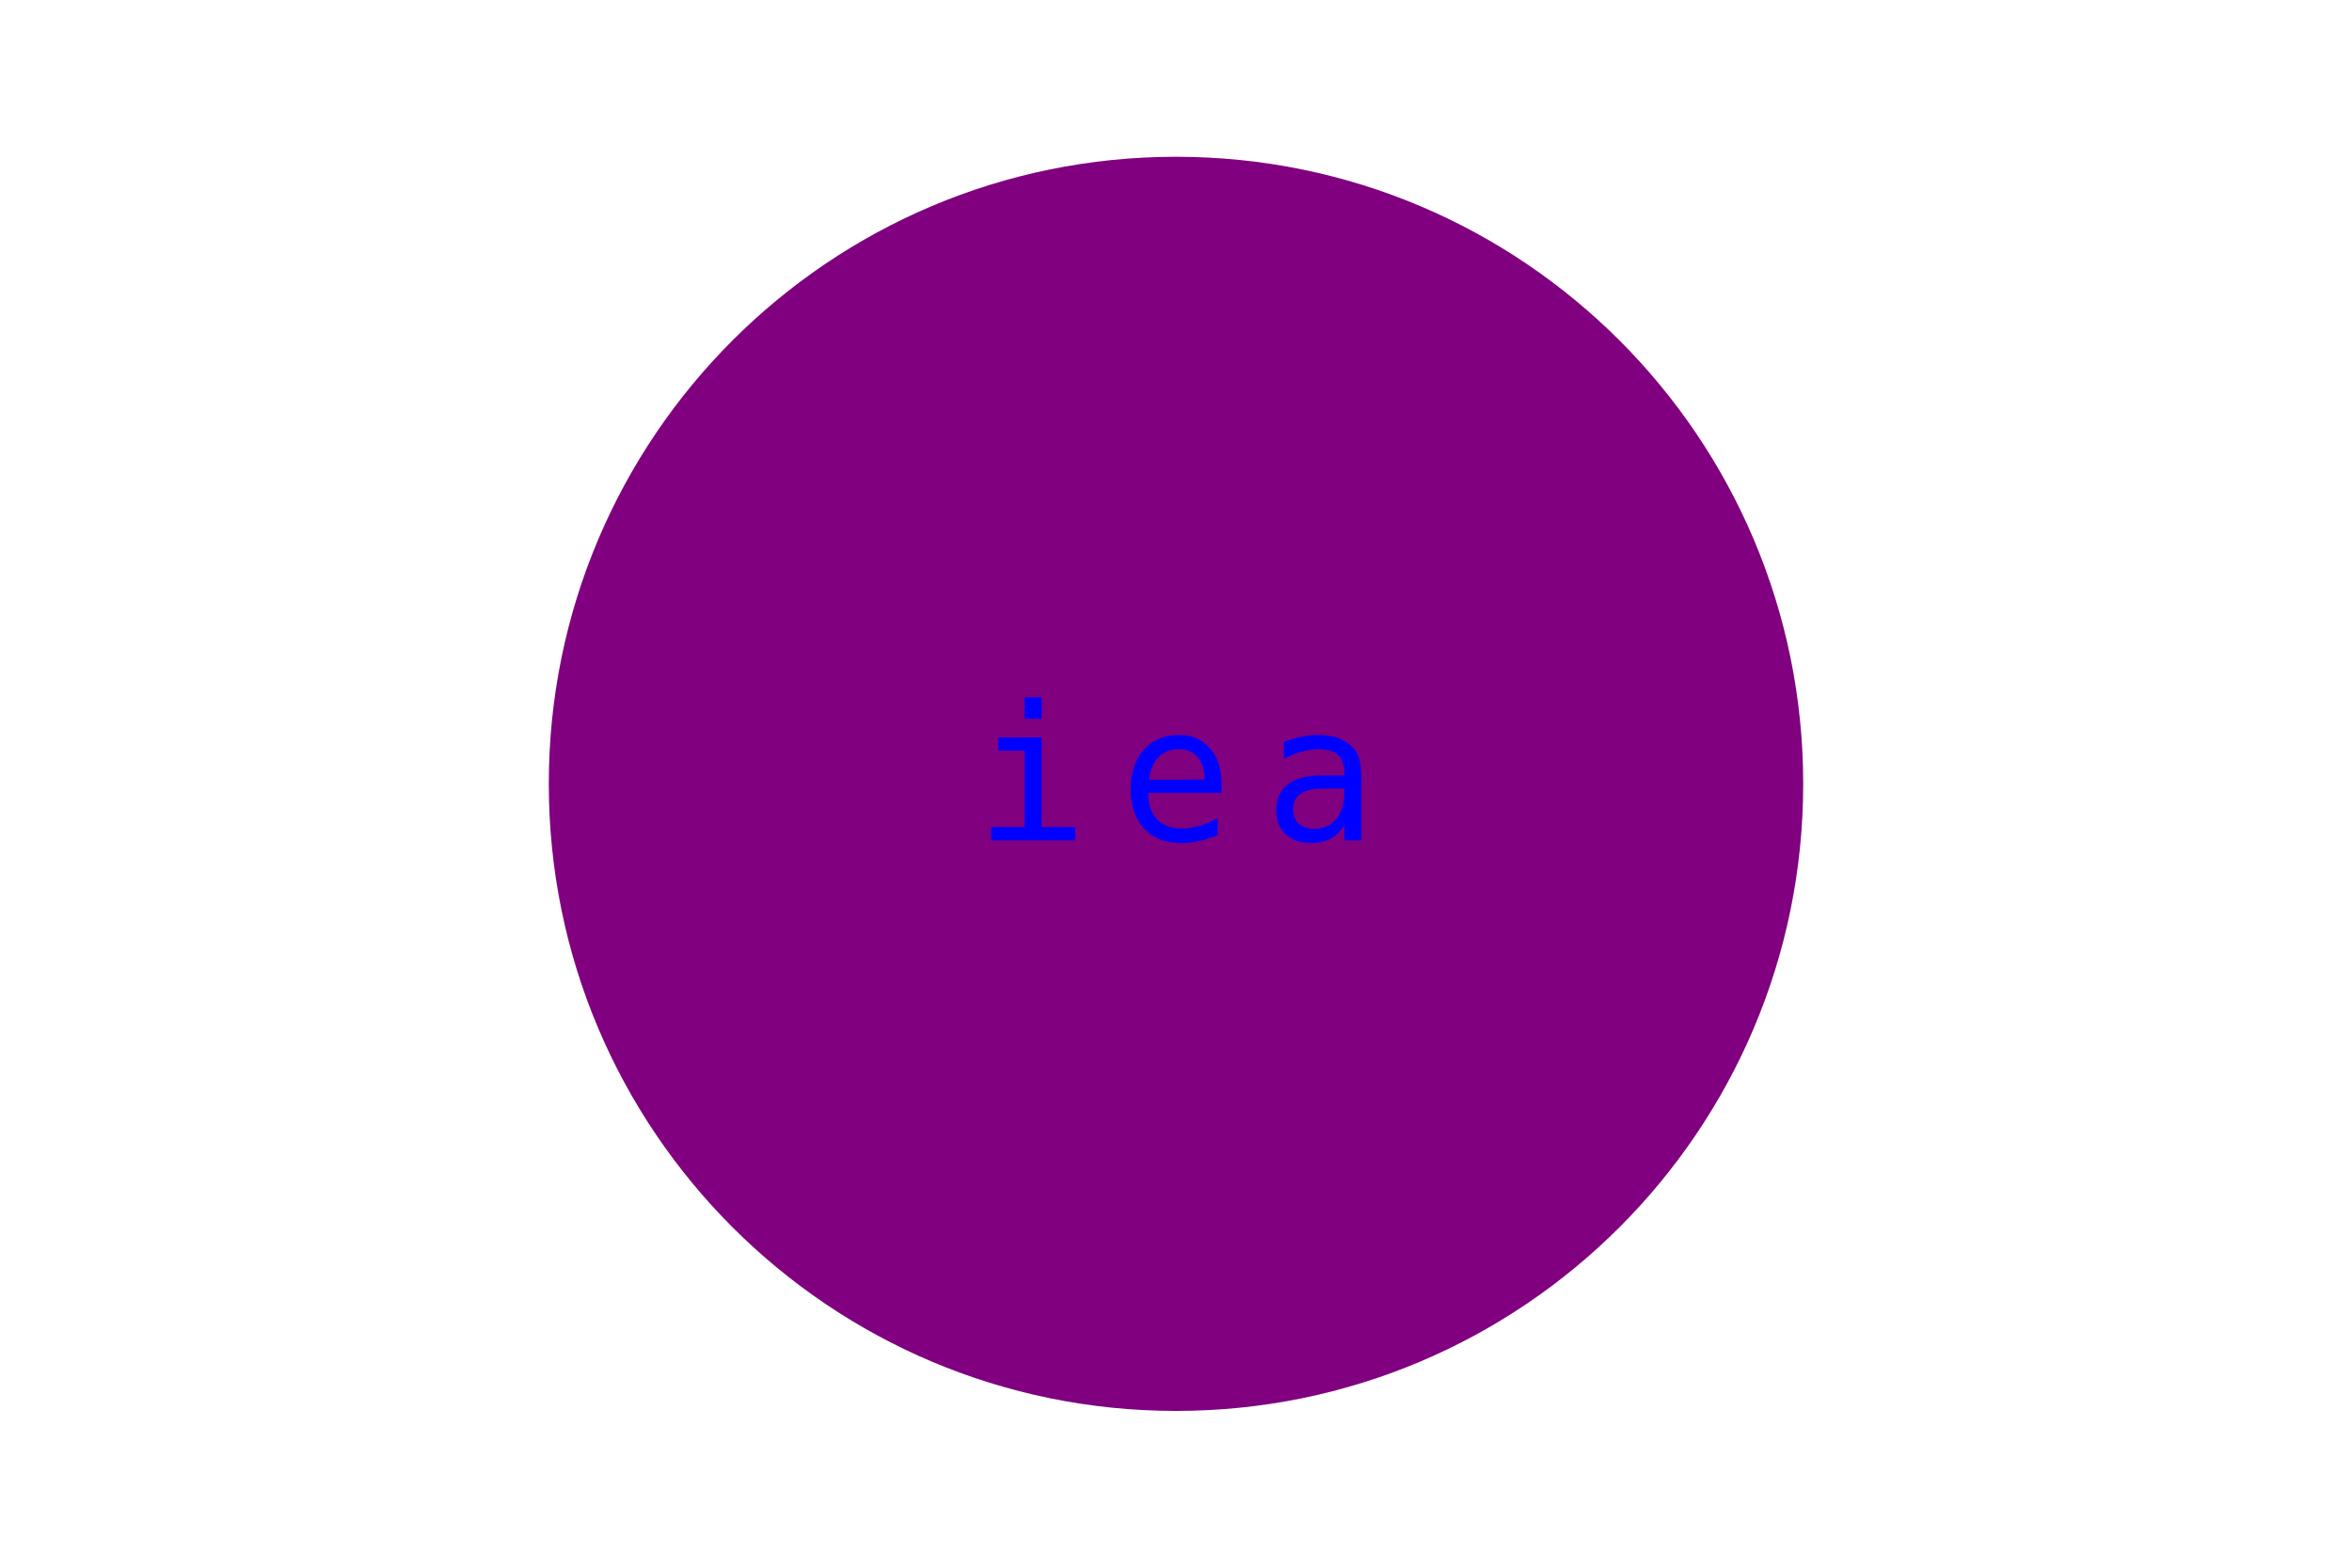
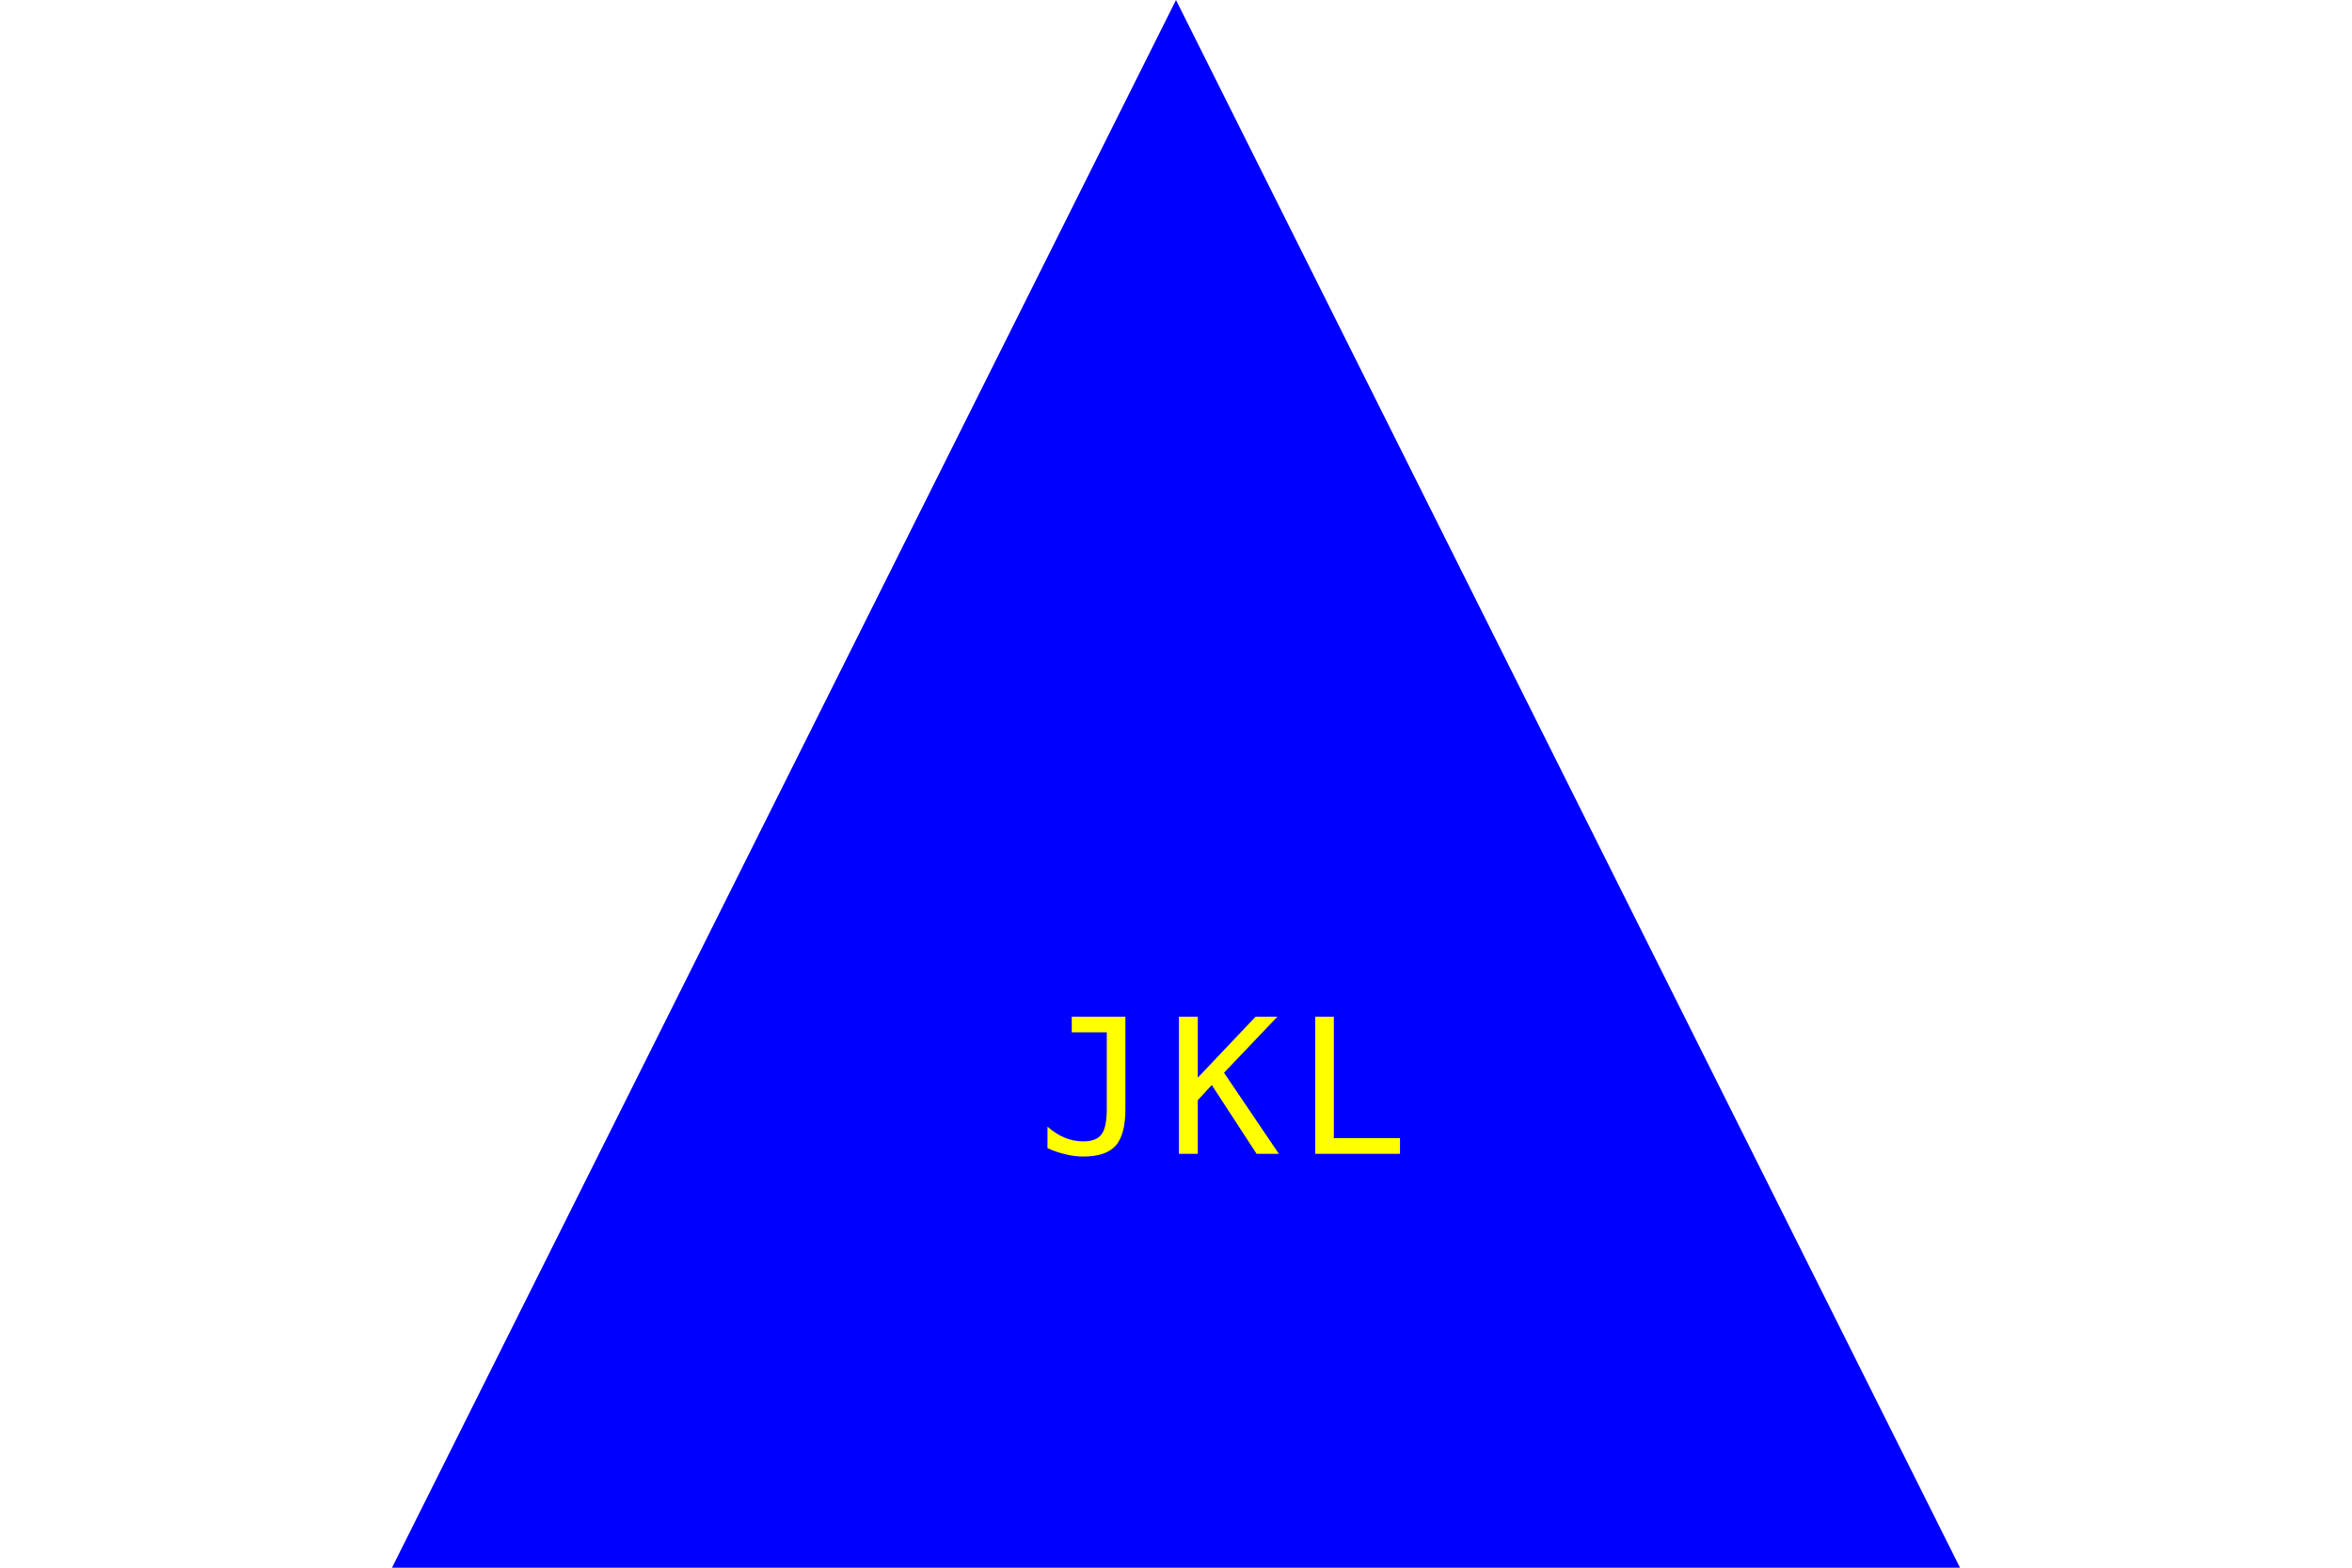
<svg xmlns="http://www.w3.org/2000/svg" viewBox="0 0 100 100" width="300" height="200">
-   <circle cx="50" cy="50" r="40" fill="purple" />
-   <text x="50%" y="50%" text-anchor="middle" fill="blue" font-size="2.3rem" letter-spacing="2" dy=".3em" font-family="monospace">iea
+   <polygon points="50,0 0,100 100,100" fill="blue" />
+   <text x="53" y="70" text-anchor="middle" fill="yellow" font-size="1.9rem" letter-spacing="1" dy=".3em" font-family="monospace">JKL
</text>
</svg>
